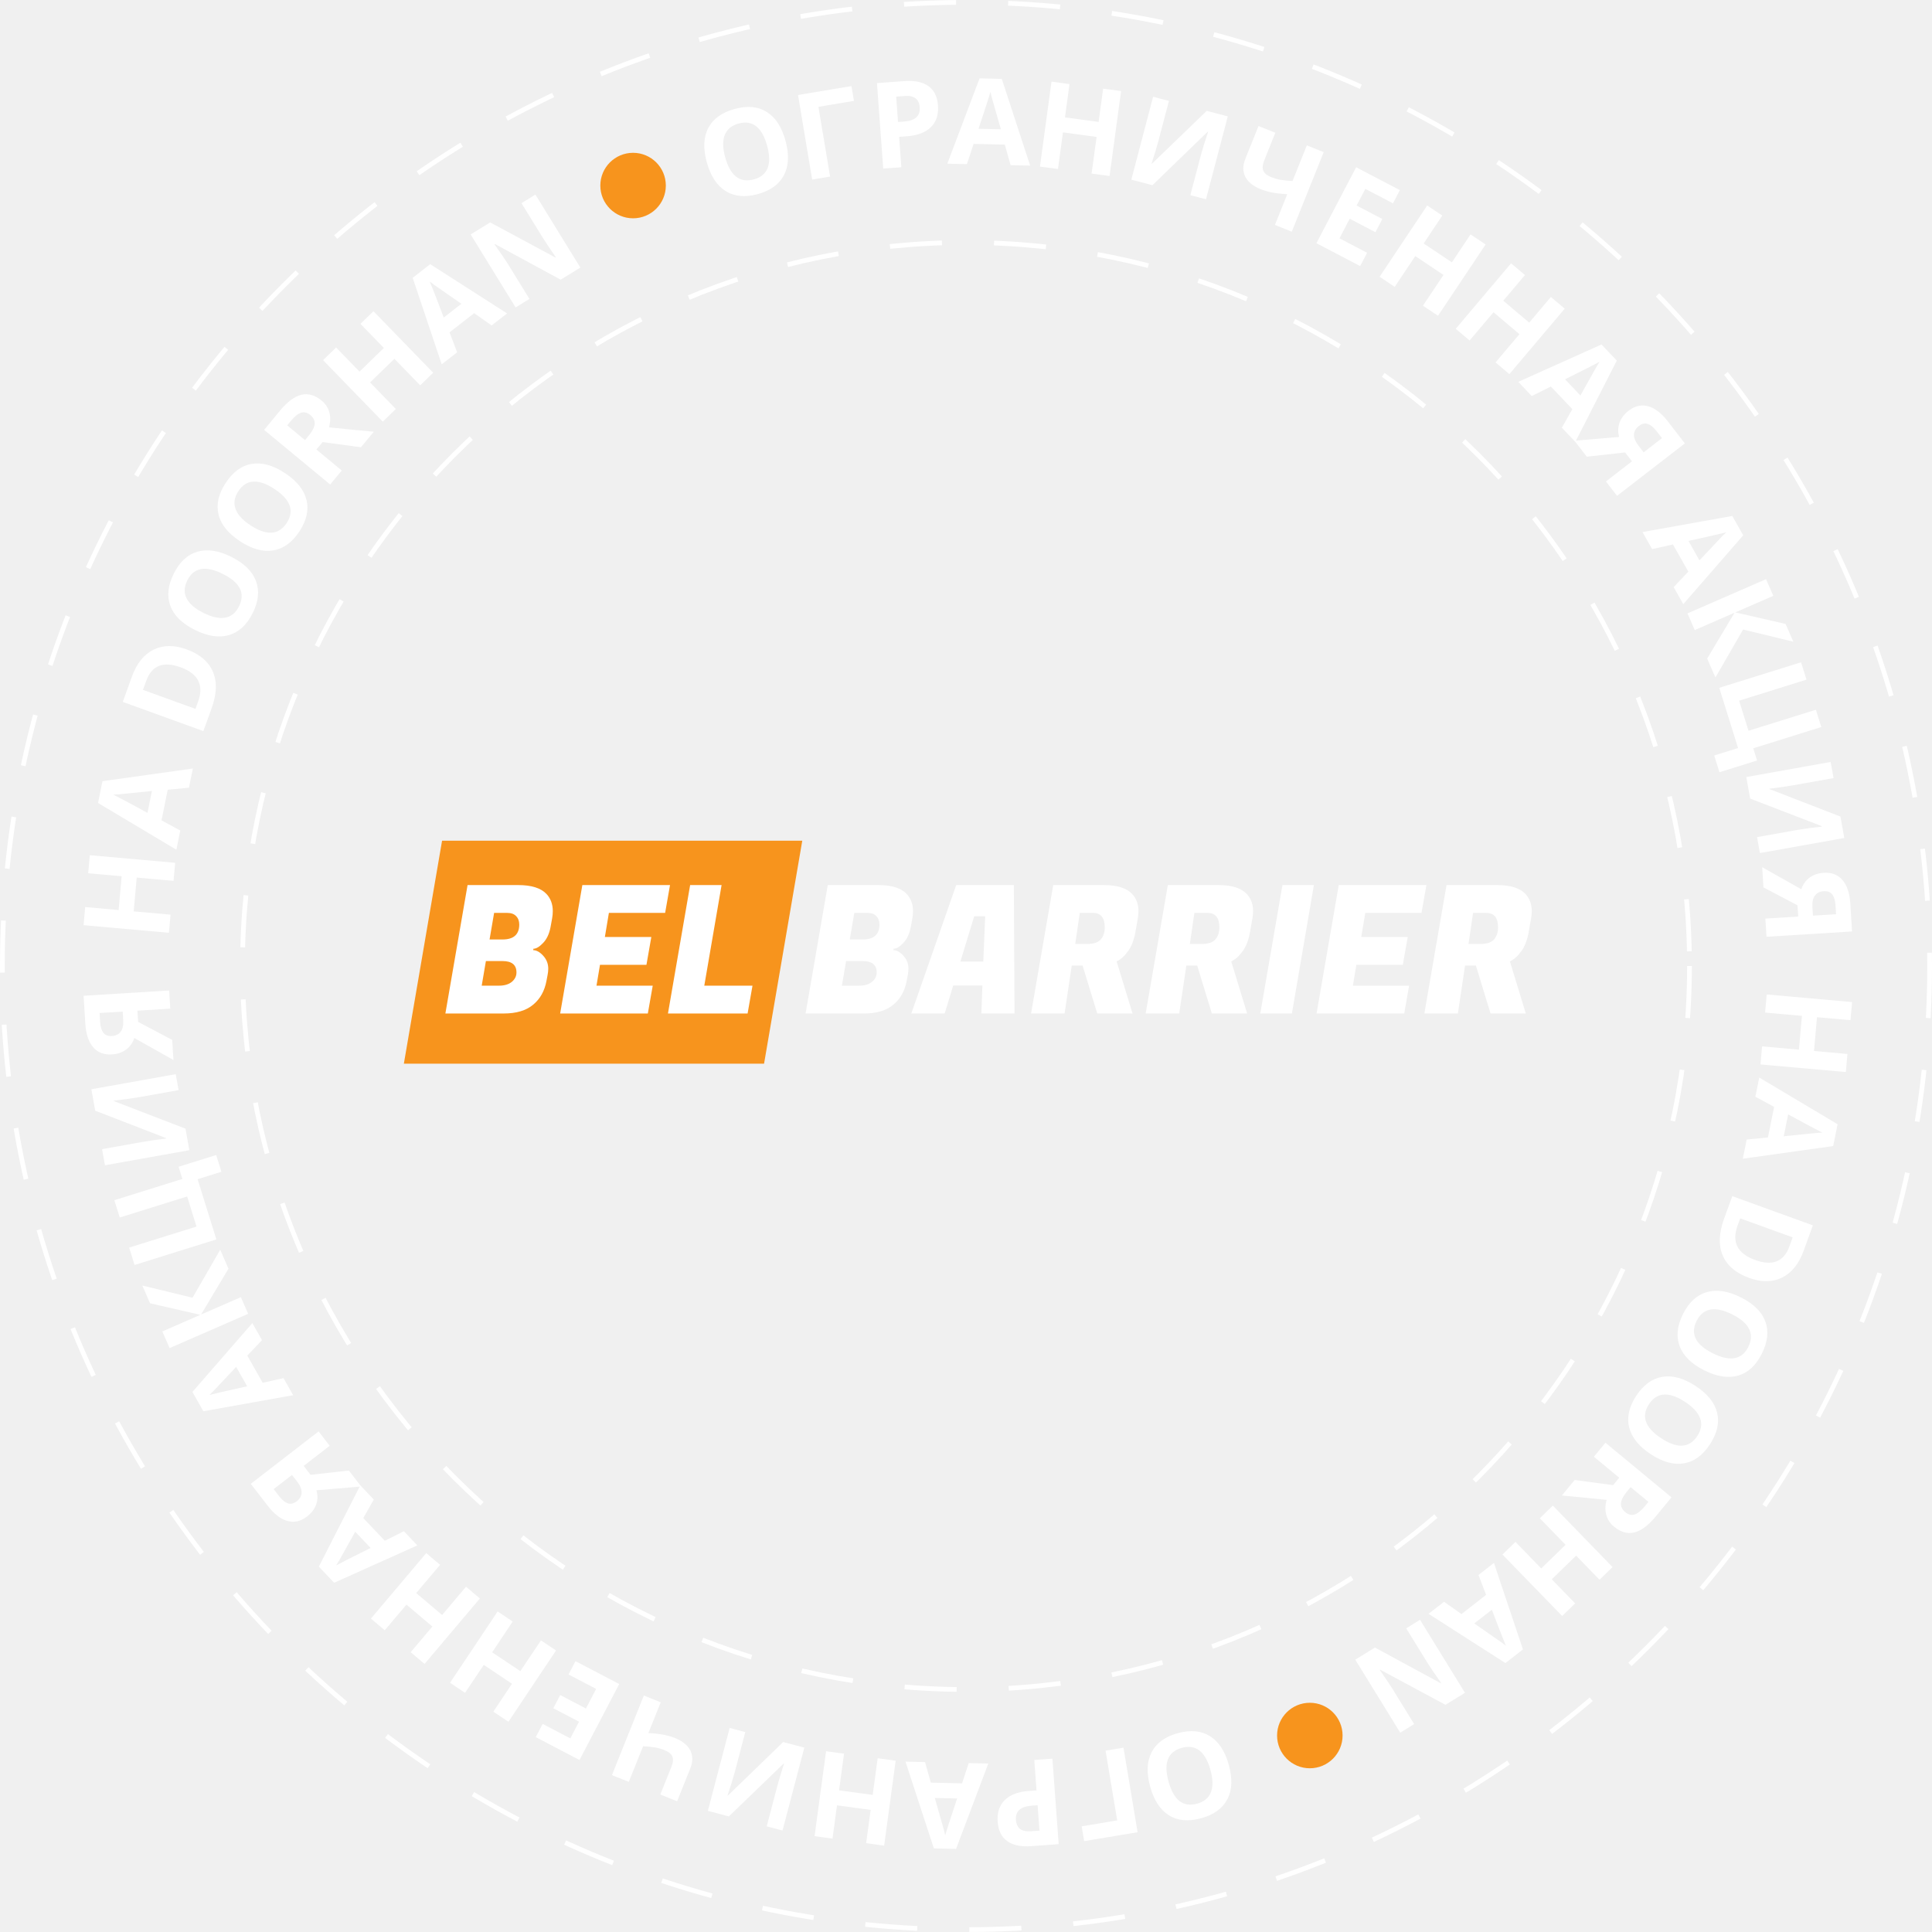
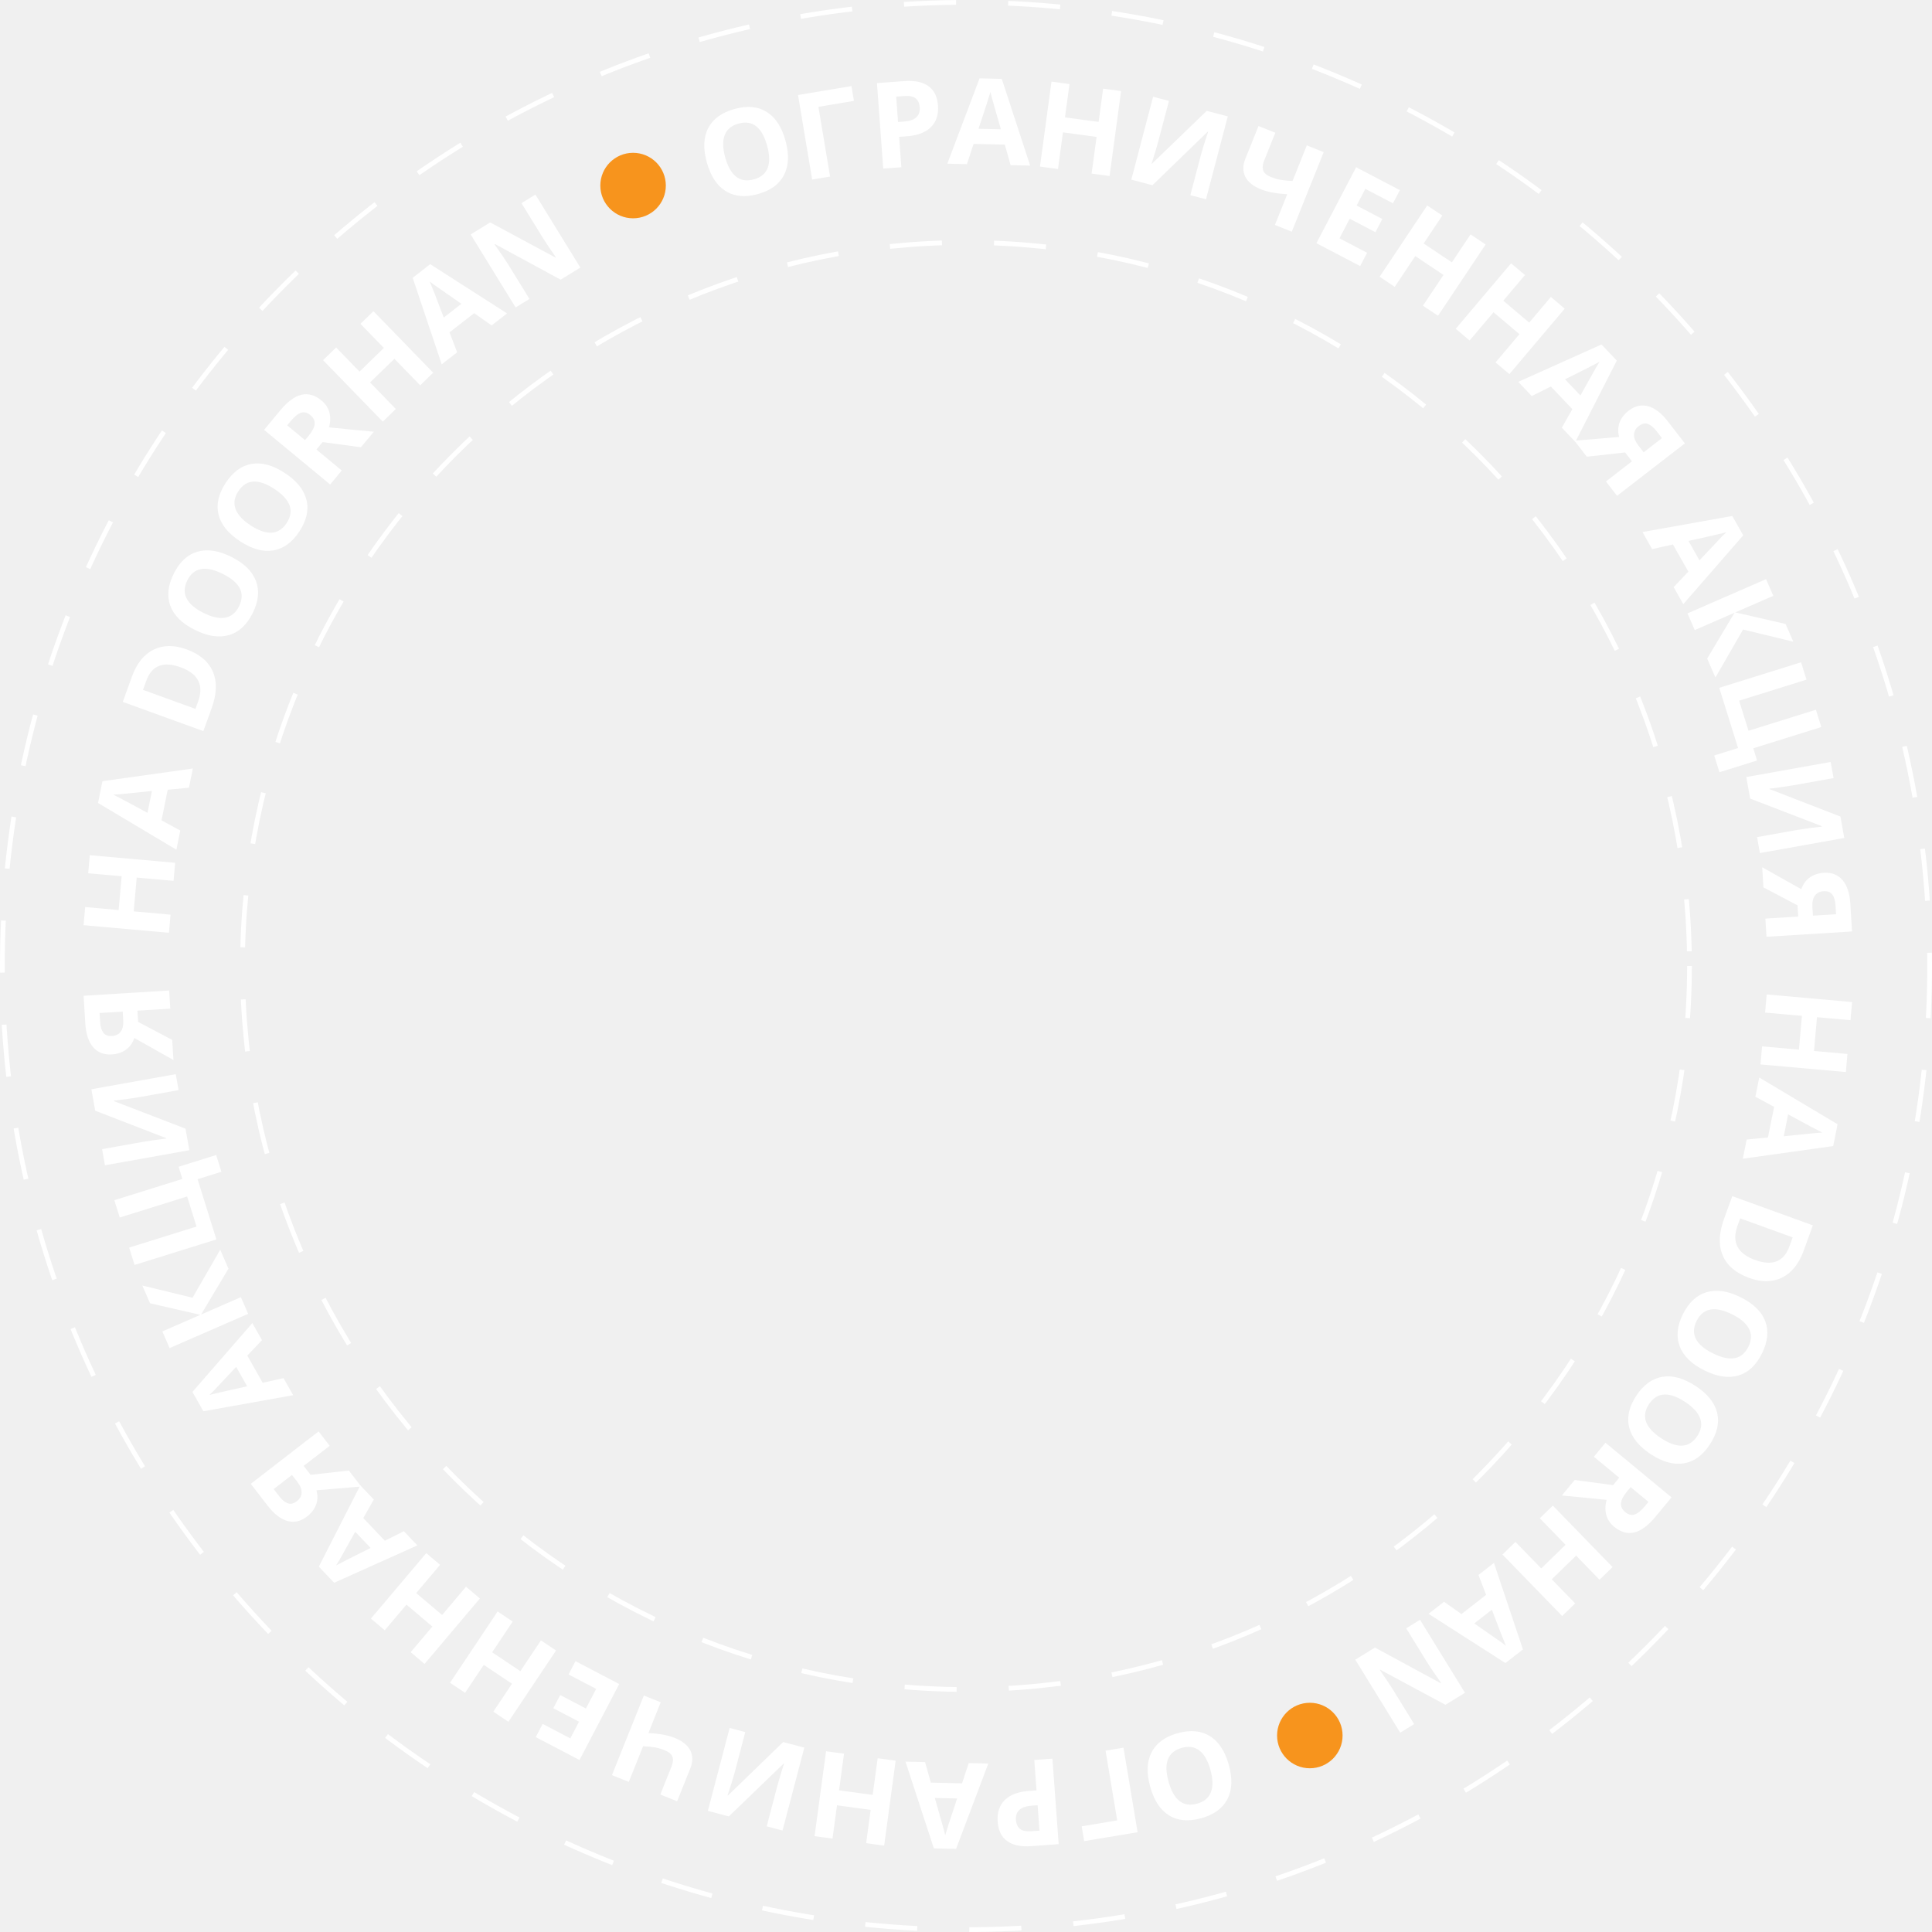
<svg xmlns="http://www.w3.org/2000/svg" width="204" height="204" fill="none">
  <circle cx="102" cy="102" r="76.394" stroke="#fff" stroke-width=".5" stroke-dasharray="5.5 5.5" />
  <circle cx="102" cy="102" r="101.75" stroke="#fff" stroke-width=".5" stroke-dasharray="5.5 5.5" />
-   <g clip-path="url(#clip0)">
-     <path d="M46.678 88.77h38.034l-4.034 23.542H42.644l4.034-23.542z" fill="#F7941D" />
-     <path d="M92.752 93.455c1.401 0 2.397.314 2.987.942.443.477.664 1.08.664 1.808 0 .25-.024.514-.074.79l-.165.905c-.136.715-.4 1.274-.793 1.676-.382.402-.72.602-1.015.602l-.018.151c.344 0 .694.195 1.05.584.358.389.536.847.536 1.375 0 .213-.025.439-.074.678l-.11.584c-.197 1.079-.67 1.927-1.42 2.542-.738.615-1.77.923-3.099.923h-6.159l2.342-13.56h5.348zm-1.66 8.023H89.34l-.442 2.599h1.825c.566 0 1.015-.132 1.347-.396.332-.276.498-.609.498-.998 0-.803-.492-1.205-1.476-1.205zm.498-5.085h-1.383l-.48 2.806h1.365c1.18 0 1.77-.527 1.77-1.582 0-.364-.11-.66-.331-.885-.21-.226-.523-.339-.94-.339zm12.031 10.622l.111-2.957h-3.08l-.904 2.957h-3.522l4.74-13.56h6.085l.073 13.56h-3.503zm-.756-10.264l-1.457 4.783h2.416l.203-4.783h-1.162zm13.694-3.296c1.402 0 2.398.314 2.988.942.442.477.664 1.08.664 1.808 0 .25-.025.514-.074.79l-.258 1.47c-.148.816-.406 1.475-.775 1.977-.356.502-.756.86-1.198 1.074l1.678 5.499h-3.725l-1.549-5.066h-1.144l-.756 5.066h-3.54l2.342-13.56h5.347zm-1.161 2.938h-1.383l-.48 3.277h1.291c.651 0 1.119-.157 1.401-.47.283-.327.425-.754.425-1.282 0-1.017-.419-1.525-1.254-1.525zm13.263-2.938c1.402 0 2.397.314 2.988.942.442.477.663 1.08.663 1.808 0 .25-.024.514-.073.79l-.259 1.47c-.147.816-.405 1.475-.774 1.977-.357.502-.756.86-1.199 1.074l1.678 5.499h-3.725l-1.549-5.066h-1.143l-.756 5.066h-3.541l2.342-13.56h5.348zm-1.162 2.938h-1.383l-.479 3.277h1.291c.651 0 1.118-.157 1.401-.47.283-.327.424-.754.424-1.282 0-1.017-.418-1.525-1.254-1.525zm11.235-2.938l-2.323 13.56h-3.338l2.342-13.56h3.319zm9.539 13.56h-9.257l2.342-13.56h9.257l-.517 2.938h-5.937l-.425 2.542h4.906l-.517 2.938h-4.905l-.369 2.204h5.938l-.516 2.938zm9.814-13.56c1.401 0 2.397.314 2.987.942.443.477.664 1.08.664 1.808 0 .25-.025.514-.074.79l-.258 1.47c-.148.816-.406 1.475-.774 1.977-.357.502-.757.86-1.199 1.074l1.678 5.499h-3.725l-1.549-5.066h-1.143l-.756 5.066h-3.541l2.342-13.56h5.348zm-1.162 2.938h-1.383l-.48 3.277h1.291c.652 0 1.119-.157 1.402-.47.283-.327.424-.754.424-1.282 0-1.017-.418-1.525-1.254-1.525zM54.718 93.455c1.401 0 2.397.314 2.987.942.443.477.664 1.08.664 1.808 0 .25-.024.514-.074.79l-.165.905c-.136.715-.4 1.274-.793 1.676-.382.402-.72.602-1.015.602l-.018.151c.344 0 .694.195 1.051.584.357.389.535.847.535 1.375 0 .213-.025.439-.074.678l-.11.584c-.197 1.079-.67 1.927-1.42 2.542-.738.615-1.77.923-3.099.923h-6.159l2.342-13.56h5.348zm-1.66 8.023h-1.752l-.442 2.599h1.826c.565 0 1.014-.132 1.346-.396.332-.276.498-.609.498-.998 0-.803-.492-1.205-1.476-1.205zm.498-5.085h-1.383l-.48 2.806h1.365c1.18 0 1.77-.527 1.77-1.582 0-.364-.11-.66-.331-.885-.21-.226-.523-.339-.94-.339zm14.85 10.622h-9.258l2.342-13.56h9.257l-.516 2.938h-5.938l-.424 2.542h4.905l-.516 2.938h-4.905l-.37 2.204h5.939l-.517 2.938zm10.532 0H70.53l2.342-13.56h3.32l-1.826 10.622h5.09l-.517 2.938z" fill="#fff" />
-   </g>
  <path d="M121.443 188.641c-.397-1.444-.344-2.653.158-3.626.503-.973 1.423-1.643 2.76-2.011 1.337-.367 2.47-.262 3.4.317.93.579 1.594 1.595 1.994 3.047.399 1.452.346 2.659-.16 3.62-.509.966-1.434 1.634-2.775 2.003-1.341.368-2.472.264-3.392-.313-.925-.576-1.586-1.588-1.985-3.037zm6.369-1.751c-.268-.975-.655-1.658-1.161-2.05-.506-.392-1.127-.486-1.863-.284-1.476.406-1.945 1.59-1.405 3.552.541 1.966 1.545 2.747 3.014 2.343.736-.203 1.222-.604 1.46-1.205.238-.596.223-1.381-.045-2.356zm-13.334 7.516l-.261-1.563 3.749-.626-1.23-7.363 1.893-.317 1.491 8.927-5.642.942zm-4.917-3.791l-.63.046c-.588.044-1.02.191-1.296.443-.275.256-.396.606-.363 1.051.033.449.181.771.443.967.259.196.649.275 1.172.237l.871-.064-.197-2.68zm-4.217 1.75c-.071-.972.179-1.737.75-2.296.568-.559 1.411-.879 2.531-.962l.821-.06-.236-3.21 1.914-.141.663 9.026-2.884.212c-1.094.08-1.943-.095-2.546-.527-.606-.427-.944-1.108-1.013-2.042zm-7.666-6.307l.606 2.169 3.299.076.705-2.138 2.068.048-3.404 9.011-2.346-.054-2.995-9.16 2.067.048zm1.027 3.789c.561 1.965.878 3.077.95 3.334.069.258.118.461.147.611.149-.525.569-1.822 1.261-3.891l-2.358-.054zm-11.48-4.934l1.896.257-.525 3.871 3.551.481.526-3.87 1.901.258-1.216 8.968-1.902-.258.477-3.515-3.552-.482-.477 3.515-1.895-.257 1.216-8.968zm-4.598 8.369l-1.67-.439 1.11-4.227.322-1.125.398-1.272-.036-.009-5.788 5.583-2.22-.584 2.3-8.753 1.652.434-1.104 4.203a43.42 43.42 0 01-.766 2.475l.048.012 5.822-5.638 2.233.587-2.3 8.753zm-14.643-14.249l1.781.714-1.302 3.247a11.8 11.8 0 011.64.184c.42.084.808.197 1.164.34.8.321 1.343.761 1.626 1.319.277.561.276 1.189-.003 1.886l-1.392 3.471-1.776-.712 1.19-2.965c.162-.406.191-.75.087-1.032-.106-.279-.384-.508-.832-.687a5.18 5.18 0 00-.973-.284 10.5 10.5 0 00-1.289-.13l-1.51 3.763-1.78-.714 3.369-8.4zm-7.218-3.631l4.618 2.416-4.194 8.02-4.619-2.416.729-1.394 2.918 1.527.921-1.761-2.715-1.42.729-1.393 2.715 1.42 1.081-2.068-2.918-1.527.735-1.404zm-8.222-5.246l1.59 1.063-2.168 3.248 2.98 1.99 2.17-3.248 1.596 1.065-5.026 7.527-1.596-1.065 1.97-2.95-2.981-1.99-1.97 2.95-1.59-1.062 5.025-7.528zm-7.536-6.162l1.461 1.235-2.522 2.983 2.738 2.314 2.521-2.983 1.466 1.239-5.843 6.912-1.465-1.239 2.29-2.709-2.738-2.314-2.29 2.709-1.46-1.235 5.842-6.912zm-5.539-5.658l-1.11 1.959 2.273 2.392 2.014-1.008 1.424 1.498-8.787 3.945-1.617-1.7 4.379-8.585 1.424 1.499zm-1.96 3.4l-1.693 3.027c-.135.23-.244.408-.33.534.478-.265 1.693-.882 3.647-1.851l-1.625-1.71z" fill="#fff" />
  <path d="M32.793 155.725l4.042-.449 1.303 1.685-4.724.397c.15.531.138 1.035-.035 1.513-.176.481-.496.9-.96 1.259-.656.507-1.34.665-2.051.474-.717-.191-1.412-.723-2.086-1.595l-1.802-2.331 7.16-5.536 1.174 1.519-2.748 2.124.727.94zm-3.896 1.509l.58.75c.302.391.607.641.914.748.307.107.624.034.95-.218.317-.245.486-.543.508-.893.02-.35-.135-.741-.468-1.172l-.55-.71-1.934 1.495zm-1.233-15.729l-1.552 1.632 1.626 2.871 2.198-.49 1.019 1.799-9.482 1.698-1.156-2.042 6.328-7.268 1.019 1.8zm-2.727 2.824c-1.4 1.489-2.191 2.331-2.375 2.525a9.765 9.765 0 01-.449.439c.527-.141 1.856-.445 3.986-.912l-1.162-2.052zm-1.684-12.367l.871 1.998-2.892 4.841 4.204-1.834.767 1.759-8.295 3.618-.767-1.758 4.017-1.753-5.314-1.221-.817-1.872 5.302 1.287 2.924-5.065zm-3.993-7.476l-.402-1.288 3.97-1.239.552 1.767-2.517.785 1.984 6.359-8.64 2.696-.571-1.832 7.115-2.22-.992-3.179-7.115 2.22-.57-1.826 7.186-2.243zm-8.177-1.445l-.304-1.7 4.302-.769 1.156-.182 1.321-.173-.006-.037-7.5-2.903-.404-2.261 8.909-1.594.3 1.682-4.277.765c-.573.103-1.429.218-2.567.346l.008.049 7.564 2.911.407 2.273-8.909 1.593zm3.503-15.138l3.597 1.899.131 2.125-4.132-2.325c-.174.524-.467.935-.878 1.233-.416.299-.916.466-1.501.502-.828.051-1.483-.202-1.964-.759-.485-.561-.762-1.392-.83-2.492l-.182-2.941 9.033-.558.119 1.915-3.466.214.073 1.187zm-4.07-.939l.058.945c.03.494.142.872.336 1.133.194.261.497.378.909.353.4-.025.707-.176.92-.454.215-.278.306-.689.272-1.232l-.055-.896-2.44.151zm7.979-15.86l-.169 1.905-3.89-.346-.318 3.57 3.89.346-.17 1.912-9.014-.802.17-1.912 3.533.315.318-3.57-3.534-.315.17-1.905 9.014.802zm1.456-7.93l-2.242.215-.655 3.234 1.981 1.071-.41 2.027-8.273-4.936.466-2.3 9.544-1.337-.41 2.026zm-3.91.345l-3.45.35c-.265.021-.474.034-.627.037.491.238 1.694.88 3.609 1.924l.468-2.311zm3.654-14.955c1.401.508 2.329 1.297 2.784 2.366.457 1.065.413 2.35-.133 3.856l-.873 2.41-8.51-3.084.97-2.672c.502-1.389 1.26-2.334 2.272-2.837 1.012-.502 2.175-.515 3.49-.039zm-.632 1.891c-1.828-.662-3.034-.186-3.619 1.428l-.348.96 5.54 2.008.281-.774c.63-1.738.012-2.945-1.854-3.622zm5.371-11.65c1.34.67 2.204 1.517 2.592 2.54.388 1.025.272 2.157-.348 3.398-.62 1.24-1.455 2.013-2.507 2.318-1.052.304-2.252.12-3.6-.553-1.347-.674-2.21-1.52-2.586-2.538-.378-1.024-.257-2.159.365-3.403.621-1.244 1.454-2.016 2.5-2.315 1.045-.303 2.24-.119 3.584.553zm-2.952 5.909c.904.451 1.671.62 2.3.506.63-.115 1.115-.514 1.456-1.197.685-1.37.117-2.509-1.703-3.418-1.824-.912-3.076-.686-3.756.676-.342.683-.368 1.313-.08 1.891.284.576.878 1.09 1.783 1.542zm8.602-14.762c1.252.823 2.01 1.766 2.275 2.828.265 1.063.017 2.174-.745 3.333-.761 1.159-1.682 1.827-2.763 2.006-1.08.18-2.25-.145-3.509-.972s-2.015-1.769-2.27-2.825c-.255-1.061-.001-2.173.763-3.336.764-1.162 1.682-1.83 2.754-2.005 1.075-.177 2.24.146 3.495.971zm-3.627 5.52c.845.556 1.587.813 2.225.774.639-.04 1.168-.38 1.587-1.017.84-1.28.411-2.478-1.29-3.595-1.703-1.12-2.973-1.043-3.81.23-.419.637-.52 1.26-.301 1.868.214.605.744 1.185 1.59 1.74zm5.751-9l.394-.477c.387-.467.594-.877.622-1.228.028-.352-.124-.666-.458-.942-.331-.273-.661-.353-.99-.24-.327.11-.688.404-1.082.88l-.371.45 1.885 1.557zm1.202.995l2.676 2.212-1.223 1.48-6.975-5.768 1.68-2.032c.784-.948 1.538-1.506 2.26-1.674.72-.17 1.431.034 2.134.615.41.34.683.755.817 1.247.132.488.117 1.014-.044 1.578 2.436.247 4.015.4 4.736.461l-1.357 1.641-4.053-.548-.651.788zm12.33-8.113l-1.372 1.333-2.722-2.802-2.57 2.497 2.72 2.802-1.376 1.337-6.306-6.492 1.377-1.337 2.471 2.545 2.571-2.498-2.471-2.544 1.372-1.333 6.306 6.492zm6.17-4.99l-1.842-1.297-2.603 2.028.806 2.103-1.631 1.27-3.064-9.132 1.85-1.442 8.115 5.2-1.631 1.27zm-3.192-2.285a1906.434 1906.434 0 01-2.846-1.981 10.543 10.543 0 01-.5-.38c.217.5.712 1.77 1.485 3.81l1.86-1.449zm12.562-3.827l-2.077 1.279-6.943-3.765-.047.029c.7.988 1.186 1.702 1.457 2.141l2.233 3.627-1.46.899-4.746-7.706 2.061-1.27 6.902 3.711.037-.023A54.938 54.938 0 0157.31 25.1l-2.247-3.648 1.471-.905 4.746 7.706zm21.661-13.396c.397 1.444.345 2.653-.158 3.626-.503.973-1.423 1.643-2.76 2.01-1.337.369-2.47.263-3.4-.316-.93-.579-1.594-1.595-1.994-3.047-.4-1.452-.346-2.659.16-3.62.51-.966 1.434-1.633 2.775-2.002 1.341-.37 2.472-.265 3.393.312.924.576 1.586 1.588 1.984 3.037zm-6.368 1.752c.268.974.655 1.658 1.16 2.05.506.39 1.127.485 1.863.283 1.477-.406 1.945-1.59 1.405-3.552-.54-1.965-1.545-2.746-3.013-2.342-.736.202-1.223.603-1.46 1.204-.239.596-.224 1.382.044 2.357zM89.906 9.09l.261 1.564-3.749.626 1.23 7.364-1.893.316-1.49-8.927 5.641-.942zm4.917 3.792l.63-.046c.589-.043 1.02-.191 1.296-.443.275-.256.396-.606.364-1.05-.033-.45-.181-.772-.444-.968-.258-.196-.649-.275-1.172-.236l-.87.064.197 2.679zm4.217-1.75c.071.972-.179 1.737-.75 2.296-.567.56-1.41.88-2.53.962l-.821.06.235 3.21-1.914.141-.662-9.026 2.883-.212c1.095-.08 1.944.095 2.546.527.607.427.944 1.108 1.013 2.042zm7.666 6.308l-.606-2.17-3.298-.076-.706 2.138-2.067-.048 3.404-9.01 2.345.054 2.996 9.159-2.068-.048zm-1.026-3.79c-.562-1.965-.879-3.077-.951-3.334a11.132 11.132 0 01-.147-.61c-.148.524-.568 1.821-1.26 3.89l2.358.054zm11.479 4.934l-1.896-.257.525-3.87-3.551-.482-.525 3.87-1.902-.258 1.217-8.968 1.901.258-.477 3.515 3.552.482.477-3.515 1.896.257-1.217 8.968zm4.598-8.369l1.671.44-1.112 4.226-.321 1.126-.398 1.271.036.01 5.788-5.584 2.221.584-2.301 8.753-1.652-.434 1.105-4.203c.148-.563.403-1.388.765-2.474l-.048-.013-5.821 5.638-2.234-.587 2.301-8.753zM136.4 24.464l-1.781-.714 1.302-3.247a11.952 11.952 0 01-1.64-.184 6.581 6.581 0 01-1.164-.34c-.801-.321-1.342-.76-1.625-1.319-.278-.56-.277-1.19.003-1.886l1.392-3.47 1.775.711-1.189 2.965c-.163.406-.192.75-.087 1.032.106.279.383.508.831.687.314.126.639.221.974.284.34.061.769.104 1.288.13l1.51-3.763 1.781.714-3.37 8.4zm7.219 3.631L139 25.679l4.195-8.02 4.618 2.416-.728 1.394-2.919-1.527-.921 1.761 2.716 1.42-.729 1.394-2.715-1.42-1.082 2.067 2.918 1.527-.734 1.404zm8.222 5.245l-1.591-1.061 2.169-3.25-2.981-1.99-2.169 3.25-1.596-1.066 5.025-7.527 1.596 1.065-1.97 2.95 2.981 1.99 1.97-2.95 1.591 1.063-5.025 7.527zm7.535 6.163l-1.461-1.235 2.522-2.983-2.737-2.314-2.522 2.983-1.466-1.239 5.843-6.912 1.466 1.24-2.29 2.708 2.737 2.314 2.29-2.709 1.461 1.235-5.843 6.912zm5.539 5.658l1.11-1.96-2.273-2.39-2.014 1.008-1.424-1.5 8.788-3.944 1.616 1.7-4.378 8.585-1.425-1.499zm1.961-3.4a1364.42 1364.42 0 011.693-3.027c.134-.23.244-.408.329-.534-.477.265-1.693.882-3.647 1.851l1.625 1.71z" fill="#fff" />
  <path d="M171.591 47.772l-4.042.45-1.302-1.686 4.724-.397a2.415 2.415 0 01.035-1.513c.176-.48.496-.9.959-1.259.657-.507 1.34-.665 2.051-.474.717.192 1.413.723 2.087 1.595l1.802 2.331-7.161 5.536-1.173-1.518 2.747-2.125-.727-.94zm3.896-1.51l-.579-.748c-.303-.392-.608-.642-.915-.749-.307-.107-.624-.034-.95.218-.317.245-.486.543-.507.893-.022.35.134.741.468 1.172l.549.71 1.934-1.495zm1.233 15.731l1.552-1.633-1.626-2.871-2.198.49-1.018-1.799 9.481-1.697 1.156 2.041-6.328 7.268-1.019-1.8zm2.727-2.824c1.4-1.49 2.192-2.332 2.376-2.526.186-.191.335-.337.448-.44-.527.142-1.855.447-3.986.913l1.162 2.053zm1.684 12.366l-.871-1.997 2.893-4.842-4.205 1.834-.767-1.759 8.295-3.618.768 1.759-4.018 1.752 5.315 1.22.816 1.873-5.302-1.286-2.924 5.064zm3.994 7.475l.402 1.289-3.971 1.24-.552-1.768 2.518-.785-1.985-6.359 8.64-2.696.571 1.832-7.114 2.22.992 3.18 7.115-2.22.569 1.825-7.185 2.243zm8.176 1.446l.304 1.7-4.302.77-1.156.181-1.321.174.007.036 7.499 2.903.405 2.261-8.909 1.594-.301-1.682 4.278-.765a43.358 43.358 0 012.567-.346l-.009-.049-7.564-2.91-.407-2.274 8.909-1.593zm-3.503 15.138l-3.597-1.898-.131-2.126 4.132 2.325c.174-.524.467-.935.879-1.233.415-.299.916-.466 1.501-.502.828-.051 1.482.202 1.963.76.485.56.762 1.391.83 2.49l.182 2.942-9.033.558-.119-1.915 3.467-.214-.074-1.187zm4.071.94l-.058-.946c-.031-.494-.143-.872-.337-1.132-.194-.261-.497-.38-.909-.354-.399.025-.706.176-.921.454-.214.278-.304.689-.271 1.233l.056.895 2.44-.15zm-7.98 15.86l.169-1.906 3.891.346.318-3.57-3.891-.346.17-1.911 9.015.801-.17 1.912-3.534-.314-.317 3.57 3.533.314-.169 1.905-9.015-.801zm-1.456 7.929l2.242-.215.655-3.234-1.981-1.071.411-2.026 8.272 4.935-.466 2.299-9.543 1.338.41-2.026zm3.91-.345c2.034-.207 3.184-.323 3.45-.349.266-.022.475-.034.627-.037-.491-.239-1.694-.88-3.608-1.925l-.469 2.311zm-3.654 14.955c-1.401-.508-2.329-1.296-2.784-2.366-.457-1.065-.412-2.35.133-3.856l.874-2.409 8.508 3.084-.968 2.671c-.503 1.389-1.261 2.335-2.272 2.837-1.012.503-2.176.516-3.491.039zm.633-1.891c1.827.662 3.033.186 3.618-1.428l.348-.96-5.54-2.008-.281.774c-.63 1.738-.012 2.946 1.855 3.622zm-5.372 11.65c-1.34-.669-2.204-1.516-2.592-2.541-.388-1.024-.272-2.156.348-3.397.62-1.24 1.456-2.013 2.508-2.317 1.052-.305 2.251-.121 3.599.552 1.347.674 2.209 1.52 2.586 2.538.379 1.025.257 2.159-.364 3.403-.622 1.244-1.455 2.016-2.5 2.315-1.046.303-2.241.119-3.585-.553zm2.952-5.908c-.904-.452-1.671-.621-2.3-.506-.63.114-1.115.513-1.456 1.196-.685 1.369-.117 2.509 1.703 3.418 1.824.912 3.076.686 3.757-.676.341-.683.368-1.313.08-1.891-.285-.576-.879-1.089-1.784-1.541zm-8.602 14.761c-1.252-.823-2.01-1.765-2.275-2.828-.265-1.063-.016-2.174.745-3.333.762-1.158 1.683-1.827 2.763-2.006 1.081-.179 2.25.145 3.509.972s2.016 1.769 2.27 2.825c.255 1.062.001 2.174-.762 3.336-.764 1.162-1.682 1.831-2.755 2.005-1.075.178-2.24-.146-3.495-.971zm3.627-5.52c-.845-.555-1.587-.813-2.225-.773-.639.039-1.167.378-1.587 1.016-.84 1.28-.411 2.478 1.29 3.596 1.704 1.119 2.974 1.043 3.81-.23.419-.638.52-1.261.302-1.868-.215-.606-.745-1.186-1.59-1.741zm-5.75 9l-.395.477c-.386.467-.594.877-.622 1.228-.028.352.125.666.459.942.331.273.661.353.99.24.327-.11.687-.404 1.082-.881l.37-.448-1.884-1.558zm-1.202-.994l-2.677-2.213 1.223-1.479 6.975 5.767-1.68 2.032c-.784.948-1.537 1.506-2.26 1.674-.72.171-1.431-.034-2.134-.615a2.424 2.424 0 01-.817-1.246c-.131-.489-.117-1.015.044-1.579a389.38 389.38 0 00-4.735-.461l1.357-1.641 4.053.548.651-.787zm-12.331 8.112l1.373-1.333 2.721 2.802 2.571-2.497-2.721-2.802 1.376-1.337 6.306 6.492-1.377 1.337-2.471-2.545-2.571 2.498 2.471 2.544-1.372 1.333-6.306-6.492zm-6.169 4.99l1.841 1.297 2.603-2.028-.806-2.102 1.631-1.271 3.064 9.132-1.851 1.442-8.114-5.199 1.632-1.271zm3.191 2.285c1.679 1.167 2.627 1.828 2.846 1.982.216.156.383.282.5.379-.217-.5-.712-1.77-1.485-3.81l-1.861 1.449zm-12.561 3.827l2.076-1.279 6.943 3.766.047-.029c-.7-.989-1.186-1.703-1.457-2.142l-2.233-3.627 1.46-.899 4.746 7.707-2.061 1.269-6.902-3.711-.037.023c.67.969 1.132 1.661 1.388 2.075l2.246 3.648-1.471.906-4.745-7.707z" fill="#fff" />
  <circle cx="66.847" cy="19.593" r="3.458" fill="#F7941D" />
  <circle cx="138.305" cy="183.254" r="3.458" fill="#F7941D" />
-   <defs>
-     <clipPath id="clip0">
-       <path fill="#fff" transform="translate(42.644 87.593)" d="M0 0h119.864v27.661H0z" />
-     </clipPath>
-   </defs>
</svg>
